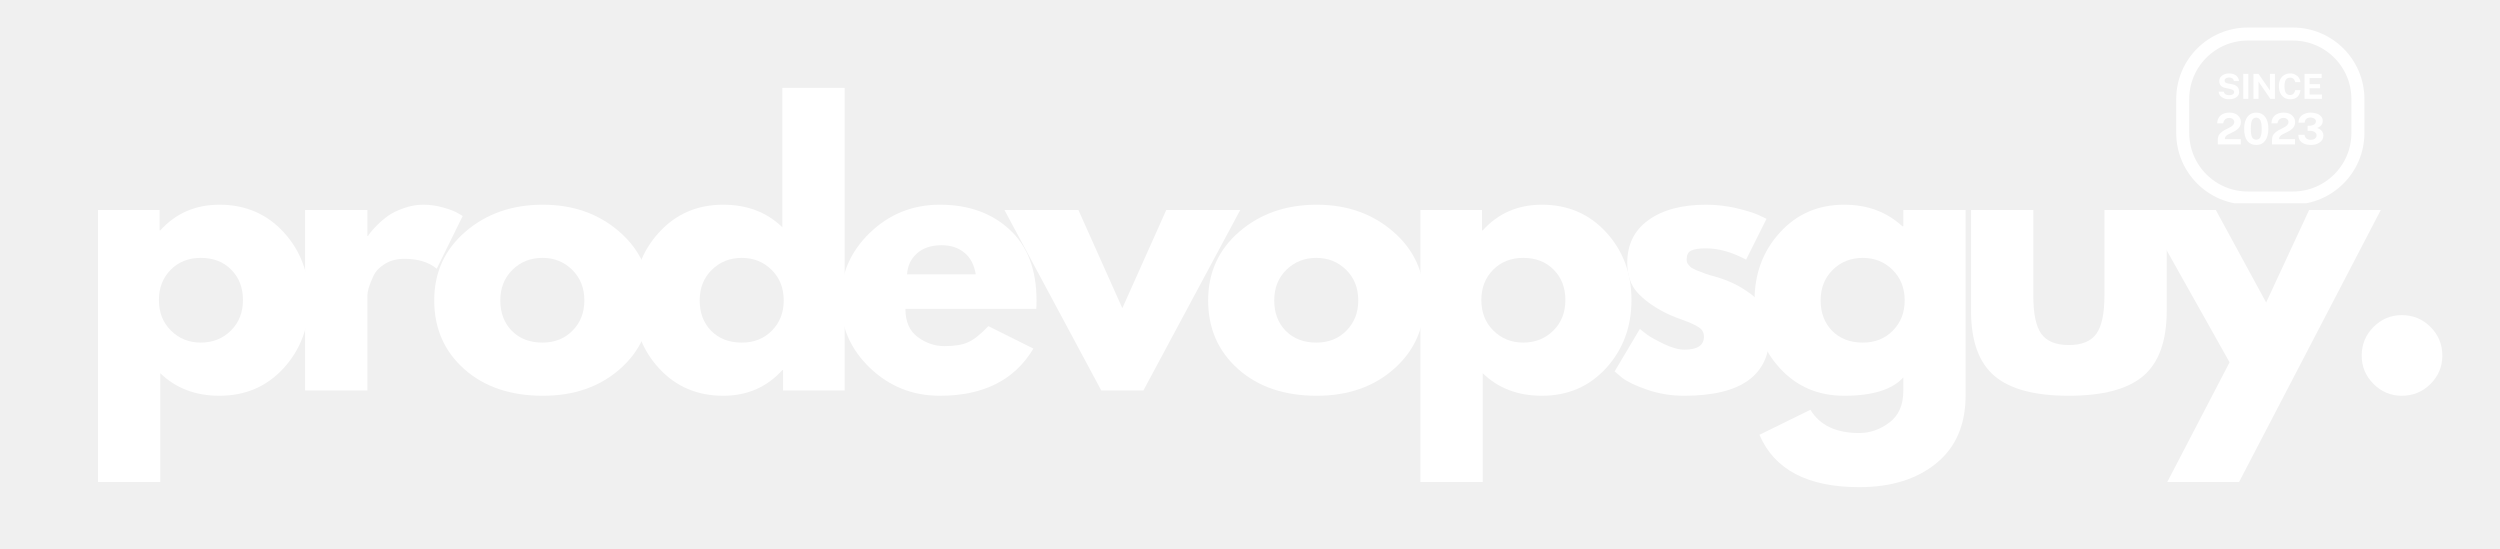
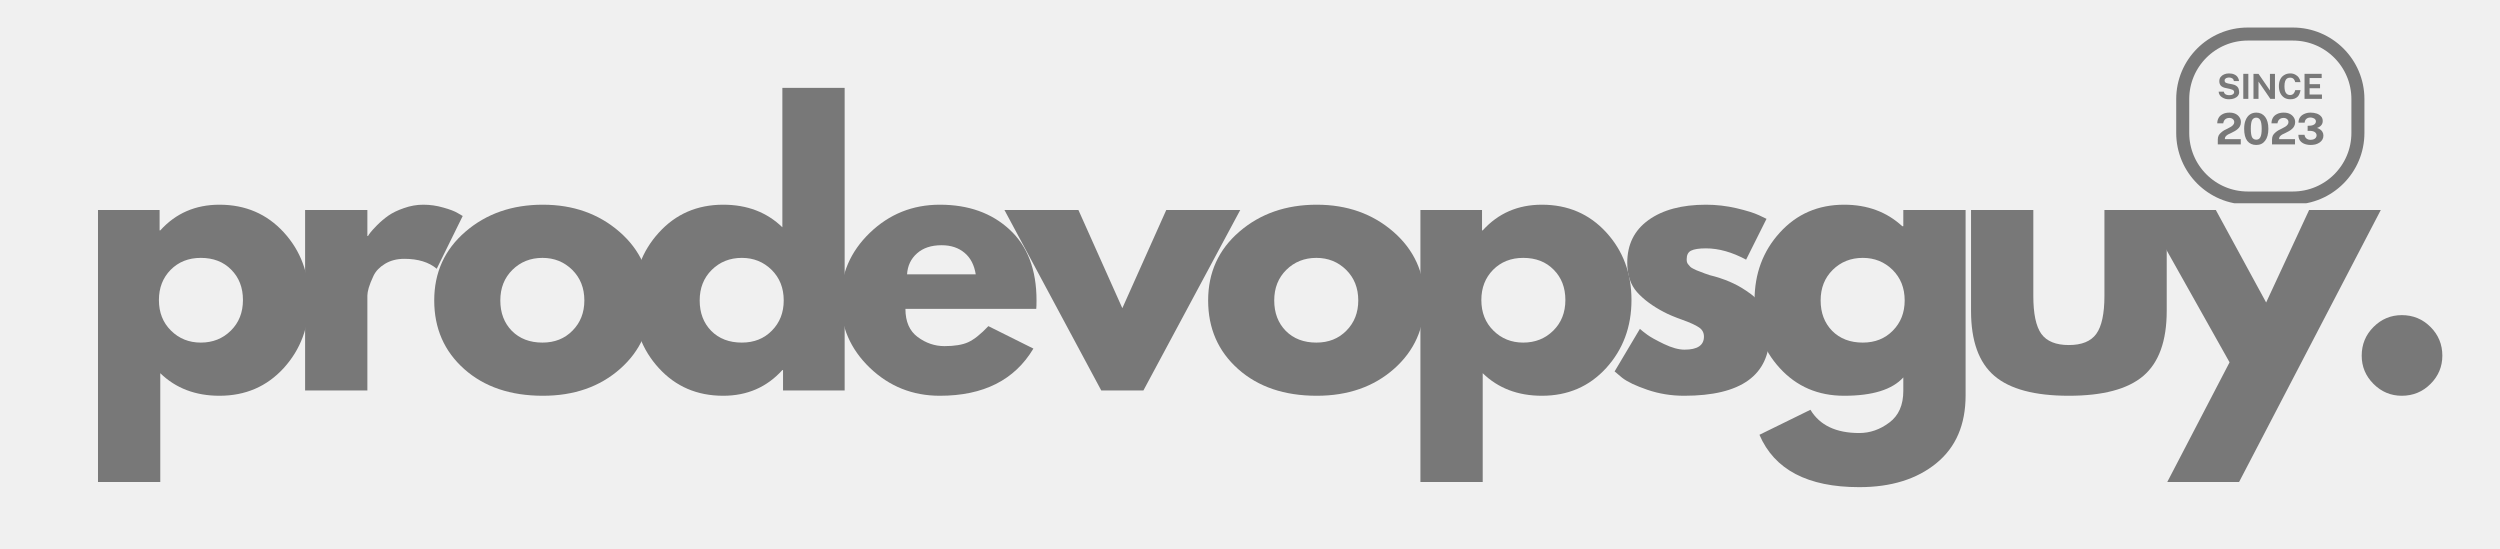
<svg xmlns="http://www.w3.org/2000/svg" width="383" zoomAndPan="magnify" viewBox="0 0 287.25 63" height="84" preserveAspectRatio="xMidYMid meet" version="1.0">
  <defs>
+     <filter x="0%" y="0%" width="100%" height="100%" id="90f5507132">
+       <feColorMatrix values="0 0 0 0 1 0 0 0 0 1 0 0 0 0 1 0 0 0 1 0" color-interpolation-filters="sRGB" />
+     </filter>
    <g />
-     <clipPath id="5636d7be60">
-       <path d="M 250.047 3.164 L 271.742 3.164 L 271.742 23.359 L 250.047 23.359 Z M 250.047 3.164 " clip-rule="nonzero" />
-     </clipPath>
-     <clipPath id="ab506ce919">
-       <path d="M 258.273 3.164 L 263.445 3.164 C 267.988 3.164 271.672 6.844 271.672 11.387 L 271.672 15.273 C 271.672 19.816 267.988 23.5 263.445 23.5 L 258.273 23.5 C 253.73 23.5 250.047 19.816 250.047 15.273 L 250.047 11.387 C 250.047 6.844 253.73 3.164 258.273 3.164 Z M 258.273 3.164 " clip-rule="nonzero" />
+     <mask id="770e26c7a4">
+       <g filter="url(#90f5507132)">
+         <rect x="-28.725" width="344.7" fill="#000000" y="-6.3" height="75.6" fill-opacity="0.5" />
+       </g>
+     </mask>
+     <clipPath id="c62e1015ff">
+       <rect x="0" width="274" y="0" height="51" />
+     </clipPath>
+     <clipPath id="68315ce214">
+       <path d="M 240 0.082 L 280 0.082 L 280 33 L 240 33 Z M 240 0.082 " clip-rule="nonzero" />
+     </clipPath>
+     <mask id="7f045ec32e">
+       <g filter="url(#90f5507132)">
+         <rect x="-28.725" width="344.7" fill="#000000" y="-6.3" height="75.6" fill-opacity="0.5" />
+       </g>
+     </mask>
+     <clipPath id="644345d237">
+       <path d="M 10.047 3.164 L 31.742 3.164 L 31.742 23.359 L 10.047 23.359 Z M 10.047 3.164 " clip-rule="nonzero" />
+     </clipPath>
+     <clipPath id="4e48883615">
+       <path d="M 18.273 3.164 L 23.445 3.164 C 27.988 3.164 31.672 6.844 31.672 11.387 L 31.672 15.273 C 31.672 19.816 27.988 23.5 23.445 23.5 L 18.273 23.5 C 13.73 23.5 10.047 19.816 10.047 15.273 L 10.047 11.387 C 10.047 6.844 13.73 3.164 18.273 3.164 Z M 18.273 3.164 " clip-rule="nonzero" />
+     </clipPath>
+     <clipPath id="417df750b1">
+       <rect x="0" width="40" y="0" height="33" />
    </clipPath>
  </defs>
-   <g fill="#ffffff" fill-opacity="1">
-     <g transform="translate(8.837337, 44.86424)">
-       <g>
-         <path d="M 23.766 -18.172 C 25.703 -16.055 26.672 -13.461 26.672 -10.391 C 26.672 -7.316 25.703 -4.711 23.766 -2.578 C 21.828 -0.453 19.363 0.609 16.375 0.609 C 13.625 0.609 11.359 -0.254 9.578 -1.984 L 9.578 10.516 L 2.422 10.516 L 2.422 -20.734 L 9.5 -20.734 L 9.5 -18.391 L 9.578 -18.391 C 11.359 -20.359 13.625 -21.344 16.375 -21.344 C 19.363 -21.344 21.828 -20.285 23.766 -18.172 Z M 17.688 -6.875 C 18.613 -7.789 19.078 -8.961 19.078 -10.391 C 19.078 -11.816 18.629 -12.977 17.734 -13.875 C 16.848 -14.781 15.68 -15.234 14.234 -15.234 C 12.828 -15.234 11.672 -14.773 10.766 -13.859 C 9.867 -12.941 9.422 -11.785 9.422 -10.391 C 9.422 -8.961 9.883 -7.789 10.812 -6.875 C 11.738 -5.957 12.879 -5.5 14.234 -5.5 C 15.609 -5.5 16.758 -5.957 17.688 -6.875 Z M 17.688 -6.875 " />
+   <g mask="url(#770e26c7a4)">
+     <g transform="matrix(1, 0, 0, 1, 8, 9)">
+       <g clip-path="url(#c62e1015ff)">
+         <g fill="#000000" fill-opacity="1">
+           <g transform="translate(0.837337, 35.86424)">
+             <g>
+               <path d="M 23.766 -18.172 C 25.703 -16.055 26.672 -13.461 26.672 -10.391 C 26.672 -7.316 25.703 -4.711 23.766 -2.578 C 21.828 -0.453 19.363 0.609 16.375 0.609 C 13.625 0.609 11.359 -0.254 9.578 -1.984 L 9.578 10.516 L 2.422 10.516 L 2.422 -20.734 L 9.5 -20.734 L 9.5 -18.391 L 9.578 -18.391 C 11.359 -20.359 13.625 -21.344 16.375 -21.344 C 19.363 -21.344 21.828 -20.285 23.766 -18.172 Z M 17.688 -6.875 C 18.613 -7.789 19.078 -8.961 19.078 -10.391 C 19.078 -11.816 18.629 -12.977 17.734 -13.875 C 16.848 -14.781 15.68 -15.234 14.234 -15.234 C 12.828 -15.234 11.672 -14.773 10.766 -13.859 C 9.867 -12.941 9.422 -11.785 9.422 -10.391 C 9.422 -8.961 9.883 -7.789 10.812 -6.875 C 11.738 -5.957 12.879 -5.5 14.234 -5.5 C 15.609 -5.5 16.758 -5.957 17.688 -6.875 Z M 17.688 -6.875 " />
+             </g>
+           </g>
+         </g>
+         <g fill="#000000" fill-opacity="1">
+           <g transform="translate(24.63351, 35.86424)">
+             <g>
+               <path d="M 2.422 0 L 2.422 -20.734 L 9.578 -20.734 L 9.578 -17.75 L 9.656 -17.75 C 9.707 -17.852 9.797 -17.984 9.922 -18.141 C 10.047 -18.305 10.305 -18.594 10.703 -19 C 11.109 -19.406 11.539 -19.77 12 -20.094 C 12.457 -20.414 13.051 -20.703 13.781 -20.953 C 14.508 -21.211 15.25 -21.344 16 -21.344 C 16.781 -21.344 17.547 -21.234 18.297 -21.016 C 19.055 -20.805 19.613 -20.594 19.969 -20.375 L 20.531 -20.047 L 17.547 -13.984 C 16.648 -14.742 15.41 -15.125 13.828 -15.125 C 12.961 -15.125 12.219 -14.93 11.594 -14.547 C 10.977 -14.172 10.539 -13.711 10.281 -13.172 C 10.031 -12.641 9.848 -12.18 9.734 -11.797 C 9.629 -11.422 9.578 -11.125 9.578 -10.906 L 9.578 0 Z M 2.422 0 " />
+             </g>
+           </g>
+         </g>
+         <g fill="#000000" fill-opacity="1">
+           <g transform="translate(40.95504, 35.86424)">
+             <g>
+               <path d="M 4.391 -2.453 C 2.086 -4.504 0.938 -7.133 0.938 -10.344 C 0.938 -13.551 2.133 -16.188 4.531 -18.25 C 6.926 -20.312 9.891 -21.344 13.422 -21.344 C 16.898 -21.344 19.832 -20.305 22.219 -18.234 C 24.602 -16.16 25.797 -13.531 25.797 -10.344 C 25.797 -7.164 24.629 -4.547 22.297 -2.484 C 19.961 -0.422 17.004 0.609 13.422 0.609 C 9.703 0.609 6.691 -0.41 4.391 -2.453 Z M 9.922 -13.859 C 8.992 -12.941 8.531 -11.77 8.531 -10.344 C 8.531 -8.914 8.973 -7.75 9.859 -6.844 C 10.754 -5.945 11.926 -5.5 13.375 -5.5 C 14.781 -5.5 15.93 -5.957 16.828 -6.875 C 17.734 -7.789 18.188 -8.945 18.188 -10.344 C 18.188 -11.77 17.723 -12.941 16.797 -13.859 C 15.867 -14.773 14.727 -15.234 13.375 -15.234 C 12 -15.234 10.848 -14.773 9.922 -13.859 Z M 9.922 -13.859 " />
+             </g>
+           </g>
+         </g>
+         <g fill="#000000" fill-opacity="1">
+           <g transform="translate(63.86234, 35.86424)">
+             <g>
+               <path d="M 3.844 -2.562 C 1.906 -4.676 0.938 -7.27 0.938 -10.344 C 0.938 -13.414 1.906 -16.016 3.844 -18.141 C 5.781 -20.273 8.242 -21.344 11.234 -21.344 C 13.984 -21.344 16.25 -20.477 18.031 -18.75 L 18.031 -34.766 L 25.188 -34.766 L 25.188 0 L 18.109 0 L 18.109 -2.344 L 18.031 -2.344 C 16.25 -0.375 13.984 0.609 11.234 0.609 C 8.242 0.609 5.781 -0.445 3.844 -2.562 Z M 9.922 -13.859 C 8.992 -12.941 8.531 -11.77 8.531 -10.344 C 8.531 -8.914 8.973 -7.75 9.859 -6.844 C 10.754 -5.945 11.926 -5.5 13.375 -5.5 C 14.781 -5.5 15.93 -5.957 16.828 -6.875 C 17.734 -7.789 18.188 -8.945 18.188 -10.344 C 18.188 -11.77 17.723 -12.941 16.797 -13.859 C 15.867 -14.773 14.727 -15.234 13.375 -15.234 C 12 -15.234 10.848 -14.773 9.922 -13.859 Z M 9.922 -13.859 " />
+             </g>
+           </g>
+         </g>
+         <g fill="#000000" fill-opacity="1">
+           <g transform="translate(87.65851, 35.86424)">
+             <g>
+               <path d="M 23.406 -9.375 L 8.375 -9.375 C 8.375 -7.914 8.844 -6.836 9.781 -6.141 C 10.727 -5.441 11.754 -5.094 12.859 -5.094 C 14.016 -5.094 14.926 -5.242 15.594 -5.547 C 16.27 -5.859 17.039 -6.473 17.906 -7.391 L 23.078 -4.812 C 20.922 -1.195 17.336 0.609 12.328 0.609 C 9.203 0.609 6.52 -0.461 4.281 -2.609 C 2.051 -4.754 0.938 -7.332 0.938 -10.344 C 0.938 -13.363 2.051 -15.953 4.281 -18.109 C 6.52 -20.266 9.203 -21.344 12.328 -21.344 C 15.617 -21.344 18.289 -20.391 20.344 -18.484 C 22.406 -16.586 23.438 -13.875 23.438 -10.344 C 23.438 -9.863 23.426 -9.539 23.406 -9.375 Z M 8.562 -13.344 L 16.453 -13.344 C 16.285 -14.414 15.859 -15.238 15.172 -15.812 C 14.484 -16.395 13.602 -16.688 12.531 -16.688 C 11.344 -16.688 10.398 -16.375 9.703 -15.75 C 9.004 -15.133 8.625 -14.332 8.562 -13.344 Z M 8.562 -13.344 " />
+             </g>
+           </g>
+         </g>
+         <g fill="#000000" fill-opacity="1">
+           <g transform="translate(108.2224, 35.86424)">
+             <g>
+               <path d="M 7.688 -20.734 L 12.734 -9.453 L 17.781 -20.734 L 26.281 -20.734 L 15.156 0 L 10.312 0 L -0.812 -20.734 Z M 7.688 -20.734 " />
+             </g>
+           </g>
+         </g>
+         <g fill="#000000" fill-opacity="1">
+           <g transform="translate(129.8772, 35.86424)">
+             <g>
+               <path d="M 4.391 -2.453 C 2.086 -4.504 0.938 -7.133 0.938 -10.344 C 0.938 -13.551 2.133 -16.188 4.531 -18.25 C 6.926 -20.312 9.891 -21.344 13.422 -21.344 C 16.898 -21.344 19.832 -20.305 22.219 -18.234 C 24.602 -16.16 25.797 -13.531 25.797 -10.344 C 25.797 -7.164 24.629 -4.547 22.297 -2.484 C 19.961 -0.422 17.004 0.609 13.422 0.609 C 9.703 0.609 6.691 -0.41 4.391 -2.453 Z M 9.922 -13.859 C 8.992 -12.941 8.531 -11.77 8.531 -10.344 C 8.531 -8.914 8.973 -7.75 9.859 -6.844 C 10.754 -5.945 11.926 -5.5 13.375 -5.5 C 14.781 -5.5 15.93 -5.957 16.828 -6.875 C 17.734 -7.789 18.188 -8.945 18.188 -10.344 C 18.188 -11.77 17.723 -12.941 16.797 -13.859 C 15.867 -14.773 14.727 -15.234 13.375 -15.234 C 12 -15.234 10.848 -14.773 9.922 -13.859 Z M 9.922 -13.859 " />
+             </g>
+           </g>
+         </g>
+         <g fill="#000000" fill-opacity="1">
+           <g transform="translate(152.7845, 35.86424)">
+             <g>
+               <path d="M 23.766 -18.172 C 25.703 -16.055 26.672 -13.461 26.672 -10.391 C 26.672 -7.316 25.703 -4.711 23.766 -2.578 C 21.828 -0.453 19.363 0.609 16.375 0.609 C 13.625 0.609 11.359 -0.254 9.578 -1.984 L 9.578 10.516 L 2.422 10.516 L 2.422 -20.734 L 9.5 -20.734 L 9.5 -18.391 L 9.578 -18.391 C 11.359 -20.359 13.625 -21.344 16.375 -21.344 C 19.363 -21.344 21.828 -20.285 23.766 -18.172 Z M 17.688 -6.875 C 18.613 -7.789 19.078 -8.961 19.078 -10.391 C 19.078 -11.816 18.629 -12.977 17.734 -13.875 C 16.848 -14.781 15.68 -15.234 14.234 -15.234 C 12.828 -15.234 11.672 -14.773 10.766 -13.859 C 9.867 -12.941 9.422 -11.785 9.422 -10.391 C 9.422 -8.961 9.883 -7.789 10.812 -6.875 C 11.738 -5.957 12.879 -5.5 14.234 -5.5 C 15.609 -5.5 16.758 -5.957 17.688 -6.875 Z M 17.688 -6.875 " />
+             </g>
+           </g>
+         </g>
+         <g fill="#000000" fill-opacity="1">
+           <g transform="translate(176.5807, 35.86424)">
+             <g>
+               <path d="M 11.438 -21.344 C 12.625 -21.344 13.797 -21.207 14.953 -20.938 C 16.109 -20.664 16.973 -20.395 17.547 -20.125 L 18.391 -19.719 L 16.047 -15.031 C 14.43 -15.895 12.895 -16.328 11.438 -16.328 C 10.633 -16.328 10.062 -16.238 9.719 -16.062 C 9.383 -15.895 9.219 -15.566 9.219 -15.078 C 9.219 -14.973 9.227 -14.863 9.25 -14.75 C 9.281 -14.645 9.336 -14.547 9.422 -14.453 C 9.504 -14.359 9.578 -14.273 9.641 -14.203 C 9.703 -14.141 9.816 -14.066 9.984 -13.984 C 10.148 -13.898 10.281 -13.836 10.375 -13.797 C 10.469 -13.766 10.617 -13.707 10.828 -13.625 C 11.047 -13.539 11.207 -13.477 11.312 -13.438 C 11.426 -13.395 11.609 -13.332 11.859 -13.25 C 12.117 -13.176 12.316 -13.125 12.453 -13.094 C 13.285 -12.852 14.008 -12.582 14.625 -12.281 C 15.25 -11.988 15.906 -11.586 16.594 -11.078 C 17.281 -10.566 17.812 -9.922 18.188 -9.141 C 18.562 -8.359 18.75 -7.469 18.75 -6.469 C 18.75 -1.75 15.477 0.609 8.938 0.609 C 7.445 0.609 6.035 0.379 4.703 -0.078 C 3.367 -0.535 2.406 -0.992 1.812 -1.453 L 0.938 -2.188 L 3.844 -7.078 C 4.051 -6.891 4.332 -6.664 4.688 -6.406 C 5.039 -6.145 5.676 -5.789 6.594 -5.344 C 7.508 -4.906 8.301 -4.688 8.969 -4.688 C 10.457 -4.688 11.203 -5.188 11.203 -6.188 C 11.203 -6.645 11.008 -7 10.625 -7.25 C 10.25 -7.508 9.609 -7.801 8.703 -8.125 C 7.805 -8.445 7.102 -8.742 6.594 -9.016 C 5.301 -9.691 4.273 -10.453 3.516 -11.297 C 2.766 -12.148 2.391 -13.273 2.391 -14.672 C 2.391 -16.773 3.203 -18.41 4.828 -19.578 C 6.461 -20.754 8.664 -21.344 11.438 -21.344 Z M 11.438 -21.344 " />
+             </g>
+           </g>
+         </g>
+         <g fill="#000000" fill-opacity="1">
+           <g transform="translate(192.6598, 35.86424)">
+             <g>
+               <path d="M 1.5 5.094 L 7.359 2.219 C 8.43 4 10.301 4.891 12.969 4.891 C 14.207 4.891 15.359 4.488 16.422 3.688 C 17.492 2.895 18.031 1.68 18.031 0.047 L 18.031 -1.5 C 16.758 -0.094 14.492 0.609 11.234 0.609 C 8.242 0.609 5.781 -0.445 3.844 -2.562 C 1.906 -4.676 0.938 -7.27 0.938 -10.344 C 0.938 -13.414 1.906 -16.016 3.844 -18.141 C 5.781 -20.273 8.242 -21.344 11.234 -21.344 C 13.898 -21.344 16.125 -20.52 17.906 -18.875 L 18.031 -18.875 L 18.031 -20.734 L 25.188 -20.734 L 25.188 0.562 C 25.188 3.938 24.066 6.535 21.828 8.359 C 19.586 10.191 16.633 11.109 12.969 11.109 C 7.039 11.109 3.219 9.102 1.5 5.094 Z M 9.922 -13.859 C 8.992 -12.941 8.531 -11.77 8.531 -10.344 C 8.531 -8.914 8.973 -7.75 9.859 -6.844 C 10.754 -5.945 11.926 -5.5 13.375 -5.5 C 14.781 -5.5 15.93 -5.957 16.828 -6.875 C 17.734 -7.789 18.188 -8.945 18.188 -10.344 C 18.188 -11.77 17.723 -12.941 16.797 -13.859 C 15.867 -14.773 14.727 -15.234 13.375 -15.234 C 12 -15.234 10.848 -14.773 9.922 -13.859 Z M 9.922 -13.859 " />
+             </g>
+           </g>
+         </g>
+         <g fill="#000000" fill-opacity="1">
+           <g transform="translate(216.4559, 35.86424)">
+             <g>
+               <path d="M 9.172 -20.734 L 9.172 -10.875 C 9.172 -8.82 9.477 -7.363 10.094 -6.5 C 10.719 -5.645 11.77 -5.219 13.25 -5.219 C 14.738 -5.219 15.789 -5.645 16.406 -6.5 C 17.031 -7.363 17.344 -8.82 17.344 -10.875 L 17.344 -20.734 L 24.5 -20.734 L 24.5 -9.141 C 24.5 -5.691 23.602 -3.203 21.812 -1.672 C 20.02 -0.148 17.164 0.609 13.25 0.609 C 9.344 0.609 6.492 -0.148 4.703 -1.672 C 2.91 -3.203 2.016 -5.691 2.016 -9.141 L 2.016 -20.734 Z M 9.172 -20.734 " />
+             </g>
+           </g>
+         </g>
+         <g fill="#000000" fill-opacity="1">
+           <g transform="translate(239.1612, 35.86424)">
+             <g>
+               <path d="M 18.156 -20.734 L 26.391 -20.734 L 10.109 10.516 L 1.859 10.516 L 9.016 -3.234 L -0.812 -20.734 L 7.438 -20.734 L 13.219 -10.109 Z M 18.156 -20.734 " />
+             </g>
+           </g>
+         </g>
+         <g fill="#000000" fill-opacity="1">
+           <g transform="translate(260.9373, 35.86424)">
+             <g>
+               <path d="M 7.031 -8.656 C 8.32 -8.656 9.422 -8.203 10.328 -7.297 C 11.234 -6.391 11.688 -5.289 11.688 -4 C 11.688 -2.738 11.234 -1.656 10.328 -0.75 C 9.422 0.156 8.32 0.609 7.031 0.609 C 5.77 0.609 4.688 0.156 3.781 -0.75 C 2.875 -1.656 2.422 -2.738 2.422 -4 C 2.422 -5.289 2.875 -6.391 3.781 -7.297 C 4.688 -8.203 5.77 -8.656 7.031 -8.656 Z M 7.031 -8.656 " />
+             </g>
+           </g>
+         </g>
      </g>
    </g>
  </g>
-   <g fill="#ffffff" fill-opacity="1">
-     <g transform="translate(32.63351, 44.86424)">
-       <g>
-         <path d="M 2.422 0 L 2.422 -20.734 L 9.578 -20.734 L 9.578 -17.75 L 9.656 -17.75 C 9.707 -17.852 9.797 -17.984 9.922 -18.141 C 10.047 -18.305 10.305 -18.594 10.703 -19 C 11.109 -19.406 11.539 -19.77 12 -20.094 C 12.457 -20.414 13.051 -20.703 13.781 -20.953 C 14.508 -21.211 15.25 -21.344 16 -21.344 C 16.781 -21.344 17.547 -21.234 18.297 -21.016 C 19.055 -20.805 19.613 -20.594 19.969 -20.375 L 20.531 -20.047 L 17.547 -13.984 C 16.648 -14.742 15.41 -15.125 13.828 -15.125 C 12.961 -15.125 12.219 -14.93 11.594 -14.547 C 10.977 -14.172 10.539 -13.711 10.281 -13.172 C 10.031 -12.641 9.848 -12.18 9.734 -11.797 C 9.629 -11.422 9.578 -11.125 9.578 -10.906 L 9.578 0 Z M 2.422 0 " />
-       </g>
-     </g>
-   </g>
-   <g fill="#ffffff" fill-opacity="1">
-     <g transform="translate(48.95504, 44.86424)">
-       <g>
-         <path d="M 4.391 -2.453 C 2.086 -4.504 0.938 -7.133 0.938 -10.344 C 0.938 -13.551 2.133 -16.188 4.531 -18.25 C 6.926 -20.312 9.891 -21.344 13.422 -21.344 C 16.898 -21.344 19.832 -20.305 22.219 -18.234 C 24.602 -16.16 25.797 -13.531 25.797 -10.344 C 25.797 -7.164 24.629 -4.547 22.297 -2.484 C 19.961 -0.422 17.004 0.609 13.422 0.609 C 9.703 0.609 6.691 -0.41 4.391 -2.453 Z M 9.922 -13.859 C 8.992 -12.941 8.531 -11.77 8.531 -10.344 C 8.531 -8.914 8.973 -7.75 9.859 -6.844 C 10.754 -5.945 11.926 -5.5 13.375 -5.5 C 14.781 -5.5 15.93 -5.957 16.828 -6.875 C 17.734 -7.789 18.188 -8.945 18.188 -10.344 C 18.188 -11.77 17.723 -12.941 16.797 -13.859 C 15.867 -14.773 14.727 -15.234 13.375 -15.234 C 12 -15.234 10.848 -14.773 9.922 -13.859 Z M 9.922 -13.859 " />
-       </g>
-     </g>
-   </g>
-   <g fill="#ffffff" fill-opacity="1">
-     <g transform="translate(71.86234, 44.86424)">
-       <g>
-         <path d="M 3.844 -2.562 C 1.906 -4.676 0.938 -7.27 0.938 -10.344 C 0.938 -13.414 1.906 -16.016 3.844 -18.141 C 5.781 -20.273 8.242 -21.344 11.234 -21.344 C 13.984 -21.344 16.25 -20.477 18.031 -18.75 L 18.031 -34.766 L 25.188 -34.766 L 25.188 0 L 18.109 0 L 18.109 -2.344 L 18.031 -2.344 C 16.25 -0.375 13.984 0.609 11.234 0.609 C 8.242 0.609 5.781 -0.445 3.844 -2.562 Z M 9.922 -13.859 C 8.992 -12.941 8.531 -11.77 8.531 -10.344 C 8.531 -8.914 8.973 -7.75 9.859 -6.844 C 10.754 -5.945 11.926 -5.5 13.375 -5.5 C 14.781 -5.5 15.93 -5.957 16.828 -6.875 C 17.734 -7.789 18.188 -8.945 18.188 -10.344 C 18.188 -11.77 17.723 -12.941 16.797 -13.859 C 15.867 -14.773 14.727 -15.234 13.375 -15.234 C 12 -15.234 10.848 -14.773 9.922 -13.859 Z M 9.922 -13.859 " />
-       </g>
-     </g>
-   </g>
-   <g fill="#ffffff" fill-opacity="1">
-     <g transform="translate(95.65851, 44.86424)">
-       <g>
-         <path d="M 23.406 -9.375 L 8.375 -9.375 C 8.375 -7.914 8.844 -6.836 9.781 -6.141 C 10.727 -5.441 11.754 -5.094 12.859 -5.094 C 14.016 -5.094 14.926 -5.242 15.594 -5.547 C 16.27 -5.859 17.039 -6.473 17.906 -7.391 L 23.078 -4.812 C 20.922 -1.195 17.336 0.609 12.328 0.609 C 9.203 0.609 6.52 -0.461 4.281 -2.609 C 2.051 -4.754 0.938 -7.332 0.938 -10.344 C 0.938 -13.363 2.051 -15.953 4.281 -18.109 C 6.52 -20.266 9.203 -21.344 12.328 -21.344 C 15.617 -21.344 18.289 -20.391 20.344 -18.484 C 22.406 -16.586 23.438 -13.875 23.438 -10.344 C 23.438 -9.863 23.426 -9.539 23.406 -9.375 Z M 8.562 -13.344 L 16.453 -13.344 C 16.285 -14.414 15.859 -15.238 15.172 -15.812 C 14.484 -16.395 13.602 -16.688 12.531 -16.688 C 11.344 -16.688 10.398 -16.375 9.703 -15.75 C 9.004 -15.133 8.625 -14.332 8.562 -13.344 Z M 8.562 -13.344 " />
-       </g>
-     </g>
-   </g>
-   <g fill="#ffffff" fill-opacity="1">
-     <g transform="translate(116.2224, 44.86424)">
-       <g>
-         <path d="M 7.688 -20.734 L 12.734 -9.453 L 17.781 -20.734 L 26.281 -20.734 L 15.156 0 L 10.312 0 L -0.812 -20.734 Z M 7.688 -20.734 " />
-       </g>
-     </g>
-   </g>
-   <g fill="#ffffff" fill-opacity="1">
-     <g transform="translate(137.8772, 44.86424)">
-       <g>
-         <path d="M 4.391 -2.453 C 2.086 -4.504 0.938 -7.133 0.938 -10.344 C 0.938 -13.551 2.133 -16.188 4.531 -18.25 C 6.926 -20.312 9.891 -21.344 13.422 -21.344 C 16.898 -21.344 19.832 -20.305 22.219 -18.234 C 24.602 -16.16 25.797 -13.531 25.797 -10.344 C 25.797 -7.164 24.629 -4.547 22.297 -2.484 C 19.961 -0.422 17.004 0.609 13.422 0.609 C 9.703 0.609 6.691 -0.41 4.391 -2.453 Z M 9.922 -13.859 C 8.992 -12.941 8.531 -11.77 8.531 -10.344 C 8.531 -8.914 8.973 -7.75 9.859 -6.844 C 10.754 -5.945 11.926 -5.5 13.375 -5.5 C 14.781 -5.5 15.93 -5.957 16.828 -6.875 C 17.734 -7.789 18.188 -8.945 18.188 -10.344 C 18.188 -11.77 17.723 -12.941 16.797 -13.859 C 15.867 -14.773 14.727 -15.234 13.375 -15.234 C 12 -15.234 10.848 -14.773 9.922 -13.859 Z M 9.922 -13.859 " />
-       </g>
-     </g>
-   </g>
-   <g fill="#ffffff" fill-opacity="1">
-     <g transform="translate(160.7845, 44.86424)">
-       <g>
-         <path d="M 23.766 -18.172 C 25.703 -16.055 26.672 -13.461 26.672 -10.391 C 26.672 -7.316 25.703 -4.711 23.766 -2.578 C 21.828 -0.453 19.363 0.609 16.375 0.609 C 13.625 0.609 11.359 -0.254 9.578 -1.984 L 9.578 10.516 L 2.422 10.516 L 2.422 -20.734 L 9.5 -20.734 L 9.5 -18.391 L 9.578 -18.391 C 11.359 -20.359 13.625 -21.344 16.375 -21.344 C 19.363 -21.344 21.828 -20.285 23.766 -18.172 Z M 17.688 -6.875 C 18.613 -7.789 19.078 -8.961 19.078 -10.391 C 19.078 -11.816 18.629 -12.977 17.734 -13.875 C 16.848 -14.781 15.68 -15.234 14.234 -15.234 C 12.828 -15.234 11.672 -14.773 10.766 -13.859 C 9.867 -12.941 9.422 -11.785 9.422 -10.391 C 9.422 -8.961 9.883 -7.789 10.812 -6.875 C 11.738 -5.957 12.879 -5.5 14.234 -5.5 C 15.609 -5.5 16.758 -5.957 17.688 -6.875 Z M 17.688 -6.875 " />
-       </g>
-     </g>
-   </g>
-   <g fill="#ffffff" fill-opacity="1">
-     <g transform="translate(184.5807, 44.86424)">
-       <g>
-         <path d="M 11.438 -21.344 C 12.625 -21.344 13.797 -21.207 14.953 -20.938 C 16.109 -20.664 16.973 -20.395 17.547 -20.125 L 18.391 -19.719 L 16.047 -15.031 C 14.43 -15.895 12.895 -16.328 11.438 -16.328 C 10.633 -16.328 10.062 -16.238 9.719 -16.062 C 9.383 -15.895 9.219 -15.566 9.219 -15.078 C 9.219 -14.973 9.227 -14.863 9.25 -14.75 C 9.281 -14.645 9.336 -14.547 9.422 -14.453 C 9.504 -14.359 9.578 -14.273 9.641 -14.203 C 9.703 -14.141 9.816 -14.066 9.984 -13.984 C 10.148 -13.898 10.281 -13.836 10.375 -13.797 C 10.469 -13.766 10.617 -13.707 10.828 -13.625 C 11.047 -13.539 11.207 -13.477 11.312 -13.438 C 11.426 -13.395 11.609 -13.332 11.859 -13.25 C 12.117 -13.176 12.316 -13.125 12.453 -13.094 C 13.285 -12.852 14.008 -12.582 14.625 -12.281 C 15.25 -11.988 15.906 -11.586 16.594 -11.078 C 17.281 -10.566 17.812 -9.922 18.188 -9.141 C 18.562 -8.359 18.75 -7.469 18.75 -6.469 C 18.75 -1.75 15.477 0.609 8.938 0.609 C 7.445 0.609 6.035 0.379 4.703 -0.078 C 3.367 -0.535 2.406 -0.992 1.812 -1.453 L 0.938 -2.188 L 3.844 -7.078 C 4.051 -6.891 4.332 -6.664 4.688 -6.406 C 5.039 -6.145 5.676 -5.789 6.594 -5.344 C 7.508 -4.906 8.301 -4.688 8.969 -4.688 C 10.457 -4.688 11.203 -5.188 11.203 -6.188 C 11.203 -6.645 11.008 -7 10.625 -7.25 C 10.25 -7.508 9.609 -7.801 8.703 -8.125 C 7.805 -8.445 7.102 -8.742 6.594 -9.016 C 5.301 -9.691 4.273 -10.453 3.516 -11.297 C 2.766 -12.148 2.391 -13.273 2.391 -14.672 C 2.391 -16.773 3.203 -18.41 4.828 -19.578 C 6.461 -20.754 8.664 -21.344 11.438 -21.344 Z M 11.438 -21.344 " />
-       </g>
-     </g>
-   </g>
-   <g fill="#ffffff" fill-opacity="1">
-     <g transform="translate(200.6598, 44.86424)">
-       <g>
-         <path d="M 1.5 5.094 L 7.359 2.219 C 8.43 4 10.301 4.891 12.969 4.891 C 14.207 4.891 15.359 4.488 16.422 3.688 C 17.492 2.895 18.031 1.68 18.031 0.047 L 18.031 -1.5 C 16.758 -0.094 14.492 0.609 11.234 0.609 C 8.242 0.609 5.781 -0.445 3.844 -2.562 C 1.906 -4.676 0.938 -7.27 0.938 -10.344 C 0.938 -13.414 1.906 -16.016 3.844 -18.141 C 5.781 -20.273 8.242 -21.344 11.234 -21.344 C 13.898 -21.344 16.125 -20.52 17.906 -18.875 L 18.031 -18.875 L 18.031 -20.734 L 25.188 -20.734 L 25.188 0.562 C 25.188 3.938 24.066 6.535 21.828 8.359 C 19.586 10.191 16.633 11.109 12.969 11.109 C 7.039 11.109 3.219 9.102 1.5 5.094 Z M 9.922 -13.859 C 8.992 -12.941 8.531 -11.77 8.531 -10.344 C 8.531 -8.914 8.973 -7.75 9.859 -6.844 C 10.754 -5.945 11.926 -5.5 13.375 -5.5 C 14.781 -5.5 15.93 -5.957 16.828 -6.875 C 17.734 -7.789 18.188 -8.945 18.188 -10.344 C 18.188 -11.77 17.723 -12.941 16.797 -13.859 C 15.867 -14.773 14.727 -15.234 13.375 -15.234 C 12 -15.234 10.848 -14.773 9.922 -13.859 Z M 9.922 -13.859 " />
-       </g>
-     </g>
-   </g>
-   <g fill="#ffffff" fill-opacity="1">
-     <g transform="translate(224.4559, 44.86424)">
-       <g>
-         <path d="M 9.172 -20.734 L 9.172 -10.875 C 9.172 -8.82 9.477 -7.363 10.094 -6.5 C 10.719 -5.645 11.77 -5.219 13.25 -5.219 C 14.738 -5.219 15.789 -5.645 16.406 -6.5 C 17.031 -7.363 17.344 -8.82 17.344 -10.875 L 17.344 -20.734 L 24.5 -20.734 L 24.5 -9.141 C 24.5 -5.691 23.602 -3.203 21.812 -1.672 C 20.02 -0.148 17.164 0.609 13.25 0.609 C 9.344 0.609 6.492 -0.148 4.703 -1.672 C 2.91 -3.203 2.016 -5.691 2.016 -9.141 L 2.016 -20.734 Z M 9.172 -20.734 " />
-       </g>
-     </g>
-   </g>
-   <g fill="#ffffff" fill-opacity="1">
-     <g transform="translate(247.1612, 44.86424)">
-       <g>
-         <path d="M 18.156 -20.734 L 26.391 -20.734 L 10.109 10.516 L 1.859 10.516 L 9.016 -3.234 L -0.812 -20.734 L 7.438 -20.734 L 13.219 -10.109 Z M 18.156 -20.734 " />
-       </g>
-     </g>
-   </g>
-   <g fill="#ffffff" fill-opacity="1">
-     <g transform="translate(268.9373, 44.86424)">
-       <g>
-         <path d="M 7.031 -8.656 C 8.32 -8.656 9.422 -8.203 10.328 -7.297 C 11.234 -6.391 11.688 -5.289 11.688 -4 C 11.688 -2.738 11.234 -1.656 10.328 -0.75 C 9.422 0.156 8.32 0.609 7.031 0.609 C 5.77 0.609 4.688 0.156 3.781 -0.75 C 2.875 -1.656 2.422 -2.738 2.422 -4 C 2.422 -5.289 2.875 -6.391 3.781 -7.297 C 4.688 -8.203 5.77 -8.656 7.031 -8.656 Z M 7.031 -8.656 " />
-       </g>
-     </g>
-   </g>
-   <g clip-path="url(#5636d7be60)">
-     <g clip-path="url(#ab506ce919)">
-       <path stroke-linecap="butt" transform="matrix(0.748047, 0, 0, 0.748047, 250.0474, 3.162864)" fill="none" stroke-linejoin="miter" d="M 10.997 0.002 L 17.91 0.002 C 23.984 0.002 28.908 4.921 28.908 10.994 L 28.908 16.19 C 28.908 22.263 23.984 27.187 17.91 27.187 L 10.997 27.187 C 4.924 27.187 -0.001 22.263 -0.001 16.19 L -0.001 10.994 C -0.001 4.921 4.924 0.002 10.997 0.002 Z M 10.997 0.002 " stroke="#ffffff" stroke-width="4" stroke-opacity="1" stroke-miterlimit="4" />
-     </g>
-   </g>
-   <g fill="#ffffff" fill-opacity="1">
-     <g transform="translate(254.7182, 11.3588)">
-       <g>
-         <path d="M 1.406 0.047 C 1.258 0.047 1.117 0.031 0.984 0 C 0.848 -0.039 0.723 -0.098 0.609 -0.172 C 0.492 -0.242 0.398 -0.332 0.328 -0.438 C 0.254 -0.551 0.211 -0.68 0.203 -0.828 L 0.797 -0.828 C 0.816 -0.734 0.852 -0.656 0.906 -0.594 C 0.957 -0.539 1.023 -0.5 1.109 -0.469 C 1.203 -0.438 1.301 -0.422 1.406 -0.422 C 1.508 -0.422 1.602 -0.43 1.688 -0.453 C 1.781 -0.484 1.852 -0.523 1.906 -0.578 C 1.957 -0.629 1.984 -0.695 1.984 -0.781 C 1.984 -0.852 1.961 -0.91 1.922 -0.953 C 1.879 -1.004 1.82 -1.039 1.75 -1.062 C 1.676 -1.094 1.594 -1.117 1.5 -1.141 L 1 -1.25 C 0.781 -1.289 0.602 -1.375 0.469 -1.5 C 0.344 -1.633 0.281 -1.812 0.281 -2.031 C 0.281 -2.219 0.328 -2.375 0.422 -2.5 C 0.523 -2.633 0.66 -2.738 0.828 -2.812 C 0.992 -2.883 1.18 -2.922 1.391 -2.922 C 1.641 -2.922 1.848 -2.879 2.016 -2.797 C 2.18 -2.723 2.305 -2.617 2.391 -2.484 C 2.484 -2.348 2.535 -2.203 2.547 -2.047 L 1.953 -2.047 C 1.941 -2.148 1.91 -2.227 1.859 -2.281 C 1.805 -2.344 1.738 -2.383 1.656 -2.406 C 1.582 -2.438 1.5 -2.453 1.406 -2.453 C 1.32 -2.453 1.25 -2.441 1.188 -2.422 C 1.125 -2.41 1.07 -2.391 1.031 -2.359 C 0.988 -2.328 0.953 -2.289 0.922 -2.25 C 0.898 -2.207 0.891 -2.16 0.891 -2.109 C 0.891 -2.016 0.914 -1.941 0.969 -1.891 C 1.031 -1.848 1.133 -1.805 1.281 -1.766 L 1.781 -1.672 C 1.957 -1.641 2.098 -1.586 2.203 -1.516 C 2.305 -1.453 2.383 -1.375 2.438 -1.281 C 2.488 -1.195 2.52 -1.109 2.531 -1.016 C 2.551 -0.93 2.562 -0.852 2.562 -0.781 C 2.562 -0.625 2.516 -0.484 2.422 -0.359 C 2.328 -0.234 2.191 -0.133 2.016 -0.062 C 1.836 0.008 1.633 0.047 1.406 0.047 Z M 1.406 0.047 " />
-       </g>
-     </g>
-   </g>
-   <g fill="#ffffff" fill-opacity="1">
-     <g transform="translate(257.4264, 11.3588)">
-       <g>
-         <path d="M 0.328 -2.875 L 0.906 -2.875 L 0.906 0 L 0.328 0 Z M 0.328 -2.875 " />
-       </g>
-     </g>
-   </g>
-   <g fill="#ffffff" fill-opacity="1">
-     <g transform="translate(258.5962, 11.3588)">
-       <g>
-         <path d="M 2.219 -2.875 L 2.797 -2.875 L 2.797 0 L 2.266 0 L 0.906 -1.984 L 0.906 0 L 0.328 0 L 0.328 -2.875 L 0.906 -2.875 L 2.219 -0.969 Z M 2.219 -2.875 " />
-       </g>
-     </g>
-   </g>
-   <g fill="#ffffff" fill-opacity="1">
-     <g transform="translate(261.6572, 11.3588)">
-       <g>
-         <path d="M 1.5 -2.922 C 1.719 -2.922 1.91 -2.875 2.078 -2.781 C 2.242 -2.695 2.379 -2.578 2.484 -2.422 C 2.586 -2.273 2.648 -2.109 2.672 -1.922 L 2.062 -1.922 C 2.039 -2.023 2.004 -2.113 1.953 -2.188 C 1.91 -2.27 1.848 -2.332 1.766 -2.375 C 1.68 -2.414 1.586 -2.438 1.484 -2.438 C 1.348 -2.438 1.227 -2.406 1.125 -2.344 C 1.031 -2.281 0.957 -2.176 0.906 -2.031 C 0.852 -1.883 0.828 -1.691 0.828 -1.453 C 0.828 -1.098 0.883 -0.836 1 -0.672 C 1.113 -0.516 1.273 -0.438 1.484 -0.438 C 1.586 -0.438 1.68 -0.461 1.766 -0.516 C 1.848 -0.566 1.91 -0.633 1.953 -0.719 C 2.004 -0.801 2.039 -0.895 2.062 -1 L 2.672 -1 C 2.648 -0.863 2.613 -0.734 2.562 -0.609 C 2.52 -0.484 2.453 -0.367 2.359 -0.266 C 2.266 -0.172 2.145 -0.094 2 -0.031 C 1.863 0.02 1.695 0.047 1.5 0.047 C 1.227 0.047 0.992 -0.016 0.797 -0.141 C 0.609 -0.266 0.457 -0.441 0.344 -0.672 C 0.238 -0.898 0.188 -1.164 0.188 -1.469 C 0.188 -1.77 0.238 -2.023 0.344 -2.234 C 0.445 -2.453 0.598 -2.617 0.797 -2.734 C 0.992 -2.859 1.227 -2.922 1.5 -2.922 Z M 1.5 -2.922 " />
-       </g>
-     </g>
-   </g>
-   <g fill="#ffffff" fill-opacity="1">
-     <g transform="translate(264.4631, 11.3588)">
-       <g>
-         <path d="M 0.328 0 L 0.328 -2.875 L 2.297 -2.875 L 2.297 -2.391 L 0.906 -2.391 L 0.906 -1.688 L 2.109 -1.688 L 2.109 -1.219 L 0.906 -1.219 L 0.906 -0.5 L 2.328 -0.5 L 2.328 0 Z M 0.328 0 " />
-       </g>
-     </g>
-   </g>
-   <g fill="#ffffff" fill-opacity="1">
-     <g transform="translate(254.5429, 16.59512)">
-       <g>
-         <path d="M 0.281 0 L 0.281 -0.547 C 0.281 -0.723 0.312 -0.879 0.375 -1.016 C 0.445 -1.148 0.539 -1.266 0.656 -1.359 C 0.77 -1.461 0.891 -1.551 1.016 -1.625 C 1.148 -1.695 1.285 -1.766 1.422 -1.828 C 1.555 -1.898 1.68 -1.969 1.797 -2.031 C 1.91 -2.102 2 -2.18 2.062 -2.266 C 2.133 -2.348 2.172 -2.445 2.172 -2.562 C 2.172 -2.707 2.117 -2.82 2.016 -2.906 C 1.91 -3 1.773 -3.047 1.609 -3.047 C 1.422 -3.047 1.266 -2.992 1.141 -2.891 C 1.016 -2.785 0.938 -2.629 0.906 -2.422 L 0.219 -2.422 C 0.219 -2.648 0.27 -2.859 0.375 -3.047 C 0.477 -3.234 0.633 -3.379 0.844 -3.484 C 1.051 -3.598 1.312 -3.656 1.625 -3.656 C 1.895 -3.656 2.125 -3.609 2.312 -3.516 C 2.508 -3.422 2.66 -3.289 2.766 -3.125 C 2.879 -2.969 2.938 -2.781 2.938 -2.562 C 2.938 -2.383 2.898 -2.227 2.828 -2.094 C 2.766 -1.969 2.676 -1.859 2.562 -1.766 C 2.457 -1.672 2.336 -1.586 2.203 -1.516 C 2.078 -1.441 1.945 -1.375 1.812 -1.312 C 1.688 -1.258 1.566 -1.203 1.453 -1.141 C 1.348 -1.078 1.258 -1.004 1.188 -0.922 C 1.125 -0.848 1.094 -0.754 1.094 -0.641 L 1.094 -0.609 L 2.922 -0.609 L 2.922 0 Z M 0.281 0 " />
-       </g>
-     </g>
-   </g>
-   <g fill="#ffffff" fill-opacity="1">
-     <g transform="translate(257.6348, 16.59512)">
-       <g>
-         <path d="M 1.609 -3.656 C 2.035 -3.656 2.375 -3.492 2.625 -3.172 C 2.875 -2.848 3 -2.391 3 -1.797 C 3 -1.203 2.875 -0.742 2.625 -0.422 C 2.383 -0.098 2.047 0.062 1.609 0.062 C 1.172 0.062 0.828 -0.094 0.578 -0.406 C 0.336 -0.727 0.219 -1.191 0.219 -1.797 C 0.219 -2.191 0.273 -2.523 0.391 -2.797 C 0.504 -3.078 0.664 -3.289 0.875 -3.438 C 1.082 -3.582 1.328 -3.656 1.609 -3.656 Z M 1.609 -0.547 C 1.828 -0.547 1.984 -0.641 2.078 -0.828 C 2.18 -1.016 2.234 -1.336 2.234 -1.797 C 2.234 -2.254 2.18 -2.582 2.078 -2.781 C 1.973 -2.977 1.816 -3.078 1.609 -3.078 C 1.391 -3.078 1.227 -2.977 1.125 -2.781 C 1.031 -2.582 0.984 -2.254 0.984 -1.797 C 0.984 -1.348 1.031 -1.023 1.125 -0.828 C 1.227 -0.641 1.391 -0.547 1.609 -0.547 Z M 1.609 -0.547 " />
-       </g>
-     </g>
-   </g>
-   <g fill="#ffffff" fill-opacity="1">
-     <g transform="translate(260.774, 16.59512)">
-       <g>
-         <path d="M 0.281 0 L 0.281 -0.547 C 0.281 -0.723 0.312 -0.879 0.375 -1.016 C 0.445 -1.148 0.539 -1.266 0.656 -1.359 C 0.77 -1.461 0.891 -1.551 1.016 -1.625 C 1.148 -1.695 1.285 -1.766 1.422 -1.828 C 1.555 -1.898 1.68 -1.969 1.797 -2.031 C 1.91 -2.102 2 -2.18 2.062 -2.266 C 2.133 -2.348 2.172 -2.445 2.172 -2.562 C 2.172 -2.707 2.117 -2.82 2.016 -2.906 C 1.91 -3 1.773 -3.047 1.609 -3.047 C 1.422 -3.047 1.266 -2.992 1.141 -2.891 C 1.016 -2.785 0.938 -2.629 0.906 -2.422 L 0.219 -2.422 C 0.219 -2.648 0.27 -2.859 0.375 -3.047 C 0.477 -3.234 0.633 -3.379 0.844 -3.484 C 1.051 -3.598 1.312 -3.656 1.625 -3.656 C 1.895 -3.656 2.125 -3.609 2.312 -3.516 C 2.508 -3.422 2.66 -3.289 2.766 -3.125 C 2.879 -2.969 2.938 -2.781 2.938 -2.562 C 2.938 -2.383 2.898 -2.227 2.828 -2.094 C 2.766 -1.969 2.676 -1.859 2.562 -1.766 C 2.457 -1.672 2.336 -1.586 2.203 -1.516 C 2.078 -1.441 1.945 -1.375 1.812 -1.312 C 1.688 -1.258 1.566 -1.203 1.453 -1.141 C 1.348 -1.078 1.258 -1.004 1.188 -0.922 C 1.125 -0.848 1.094 -0.754 1.094 -0.641 L 1.094 -0.609 L 2.922 -0.609 L 2.922 0 Z M 0.281 0 " />
-       </g>
-     </g>
-   </g>
-   <g fill="#ffffff" fill-opacity="1">
-     <g transform="translate(263.866, 16.59512)">
-       <g>
-         <path d="M 0.234 -2.5 C 0.234 -2.758 0.297 -2.973 0.422 -3.141 C 0.547 -3.305 0.711 -3.43 0.922 -3.516 C 1.129 -3.609 1.359 -3.656 1.609 -3.656 C 1.879 -3.656 2.117 -3.617 2.328 -3.547 C 2.535 -3.473 2.703 -3.363 2.828 -3.219 C 2.953 -3.082 3.016 -2.906 3.016 -2.688 C 3.016 -2.508 2.961 -2.352 2.859 -2.219 C 2.754 -2.082 2.586 -1.973 2.359 -1.891 C 2.484 -1.859 2.602 -1.801 2.719 -1.719 C 2.832 -1.645 2.922 -1.551 2.984 -1.438 C 3.055 -1.32 3.094 -1.18 3.094 -1.016 C 3.094 -0.836 3.051 -0.68 2.969 -0.547 C 2.895 -0.422 2.789 -0.312 2.656 -0.219 C 2.52 -0.125 2.359 -0.051 2.172 0 C 1.992 0.039 1.801 0.062 1.594 0.062 C 1.301 0.051 1.051 0 0.844 -0.094 C 0.645 -0.188 0.488 -0.316 0.375 -0.484 C 0.27 -0.66 0.219 -0.867 0.219 -1.109 L 0.922 -1.109 C 0.953 -0.91 1.031 -0.766 1.156 -0.672 C 1.281 -0.578 1.43 -0.531 1.609 -0.531 C 1.754 -0.531 1.879 -0.551 1.984 -0.594 C 2.086 -0.633 2.164 -0.691 2.219 -0.766 C 2.281 -0.848 2.312 -0.941 2.312 -1.047 C 2.312 -1.148 2.281 -1.238 2.219 -1.312 C 2.164 -1.383 2.086 -1.441 1.984 -1.484 C 1.879 -1.523 1.758 -1.551 1.625 -1.562 L 1.281 -1.562 L 1.281 -2.141 L 1.594 -2.156 C 1.719 -2.164 1.828 -2.191 1.922 -2.234 C 2.023 -2.273 2.102 -2.332 2.156 -2.406 C 2.207 -2.477 2.234 -2.562 2.234 -2.656 C 2.234 -2.738 2.207 -2.812 2.156 -2.875 C 2.102 -2.945 2.023 -3 1.922 -3.031 C 1.828 -3.07 1.719 -3.094 1.594 -3.094 C 1.477 -3.094 1.375 -3.07 1.281 -3.031 C 1.188 -2.988 1.109 -2.926 1.047 -2.844 C 0.984 -2.758 0.945 -2.645 0.938 -2.5 Z M 0.234 -2.5 " />
+   <g clip-path="url(#68315ce214)">
+     <g mask="url(#7f045ec32e)">
+       <g transform="matrix(1, 0, 0, 1, 240, 0.000000000000002318)">
+         <g clip-path="url(#417df750b1)">
+           <g clip-path="url(#644345d237)">
+             <g clip-path="url(#4e48883615)">
+               <path stroke-linecap="butt" transform="matrix(0.748047, 0, 0, 0.748047, 10.04743, 3.162864)" fill="none" stroke-linejoin="miter" d="M 10.997 0.002 L 17.91 0.002 C 23.984 0.002 28.908 4.921 28.908 10.994 L 28.908 16.19 C 28.908 22.263 23.984 27.187 17.91 27.187 L 10.997 27.187 C 4.924 27.187 -0.001 22.263 -0.001 16.19 L -0.001 10.994 C -0.001 4.921 4.924 0.002 10.997 0.002 Z M 10.997 0.002 " stroke="#000000" stroke-width="4" stroke-opacity="1" stroke-miterlimit="4" />
+             </g>
+           </g>
+           <g fill="#000000" fill-opacity="1">
+             <g transform="translate(14.71819, 11.3588)">
+               <g>
+                 <path d="M 1.406 0.047 C 1.258 0.047 1.117 0.031 0.984 0 C 0.848 -0.039 0.723 -0.098 0.609 -0.172 C 0.492 -0.242 0.398 -0.332 0.328 -0.438 C 0.254 -0.551 0.211 -0.68 0.203 -0.828 L 0.797 -0.828 C 0.816 -0.734 0.852 -0.656 0.906 -0.594 C 0.957 -0.539 1.023 -0.5 1.109 -0.469 C 1.203 -0.438 1.301 -0.422 1.406 -0.422 C 1.508 -0.422 1.602 -0.43 1.688 -0.453 C 1.781 -0.484 1.852 -0.523 1.906 -0.578 C 1.957 -0.629 1.984 -0.695 1.984 -0.781 C 1.984 -0.852 1.961 -0.91 1.922 -0.953 C 1.879 -1.004 1.82 -1.039 1.75 -1.062 C 1.676 -1.094 1.594 -1.117 1.5 -1.141 L 1 -1.25 C 0.781 -1.289 0.602 -1.375 0.469 -1.5 C 0.344 -1.633 0.281 -1.812 0.281 -2.031 C 0.281 -2.219 0.328 -2.375 0.422 -2.5 C 0.523 -2.633 0.66 -2.738 0.828 -2.812 C 0.992 -2.883 1.18 -2.922 1.391 -2.922 C 1.641 -2.922 1.848 -2.879 2.016 -2.797 C 2.18 -2.723 2.305 -2.617 2.391 -2.484 C 2.484 -2.348 2.535 -2.203 2.547 -2.047 L 1.953 -2.047 C 1.941 -2.148 1.91 -2.227 1.859 -2.281 C 1.805 -2.344 1.738 -2.383 1.656 -2.406 C 1.582 -2.438 1.5 -2.453 1.406 -2.453 C 1.32 -2.453 1.25 -2.441 1.188 -2.422 C 1.125 -2.41 1.07 -2.391 1.031 -2.359 C 0.988 -2.328 0.953 -2.289 0.922 -2.25 C 0.898 -2.207 0.891 -2.16 0.891 -2.109 C 0.891 -2.016 0.914 -1.941 0.969 -1.891 C 1.031 -1.848 1.133 -1.805 1.281 -1.766 L 1.781 -1.672 C 1.957 -1.641 2.098 -1.586 2.203 -1.516 C 2.305 -1.453 2.383 -1.375 2.438 -1.281 C 2.488 -1.195 2.52 -1.109 2.531 -1.016 C 2.551 -0.93 2.562 -0.852 2.562 -0.781 C 2.562 -0.625 2.516 -0.484 2.422 -0.359 C 2.328 -0.234 2.191 -0.133 2.016 -0.062 C 1.836 0.008 1.633 0.047 1.406 0.047 Z M 1.406 0.047 " />
+               </g>
+             </g>
+           </g>
+           <g fill="#000000" fill-opacity="1">
+             <g transform="translate(17.42644, 11.3588)">
+               <g>
+                 <path d="M 0.328 -2.875 L 0.906 -2.875 L 0.906 0 L 0.328 0 Z M 0.328 -2.875 " />
+               </g>
+             </g>
+           </g>
+           <g fill="#000000" fill-opacity="1">
+             <g transform="translate(18.5962, 11.3588)">
+               <g>
+                 <path d="M 2.219 -2.875 L 2.797 -2.875 L 2.797 0 L 2.266 0 L 0.906 -1.984 L 0.906 0 L 0.328 0 L 0.328 -2.875 L 0.906 -2.875 L 2.219 -0.969 Z M 2.219 -2.875 " />
+               </g>
+             </g>
+           </g>
+           <g fill="#000000" fill-opacity="1">
+             <g transform="translate(21.65719, 11.3588)">
+               <g>
+                 <path d="M 1.5 -2.922 C 1.719 -2.922 1.91 -2.875 2.078 -2.781 C 2.242 -2.695 2.379 -2.578 2.484 -2.422 C 2.586 -2.273 2.648 -2.109 2.672 -1.922 L 2.062 -1.922 C 2.039 -2.023 2.004 -2.113 1.953 -2.188 C 1.91 -2.27 1.848 -2.332 1.766 -2.375 C 1.68 -2.414 1.586 -2.438 1.484 -2.438 C 1.348 -2.438 1.227 -2.406 1.125 -2.344 C 1.031 -2.281 0.957 -2.176 0.906 -2.031 C 0.852 -1.883 0.828 -1.691 0.828 -1.453 C 0.828 -1.098 0.883 -0.836 1 -0.672 C 1.113 -0.516 1.273 -0.438 1.484 -0.438 C 1.586 -0.438 1.68 -0.461 1.766 -0.516 C 1.848 -0.566 1.91 -0.633 1.953 -0.719 C 2.004 -0.801 2.039 -0.895 2.062 -1 L 2.672 -1 C 2.648 -0.863 2.613 -0.734 2.562 -0.609 C 2.52 -0.484 2.453 -0.367 2.359 -0.266 C 2.266 -0.172 2.145 -0.094 2 -0.031 C 1.863 0.02 1.695 0.047 1.5 0.047 C 1.227 0.047 0.992 -0.016 0.797 -0.141 C 0.609 -0.266 0.457 -0.441 0.344 -0.672 C 0.238 -0.898 0.188 -1.164 0.188 -1.469 C 0.188 -1.77 0.238 -2.023 0.344 -2.234 C 0.445 -2.453 0.598 -2.617 0.797 -2.734 C 0.992 -2.859 1.227 -2.922 1.5 -2.922 Z M 1.5 -2.922 " />
+               </g>
+             </g>
+           </g>
+           <g fill="#000000" fill-opacity="1">
+             <g transform="translate(24.46309, 11.3588)">
+               <g>
+                 <path d="M 0.328 0 L 0.328 -2.875 L 2.297 -2.875 L 2.297 -2.391 L 0.906 -2.391 L 0.906 -1.688 L 2.109 -1.688 L 2.109 -1.219 L 0.906 -1.219 L 0.906 -0.5 L 2.328 -0.5 L 2.328 0 Z M 0.328 0 " />
+               </g>
+             </g>
+           </g>
+           <g fill="#000000" fill-opacity="1">
+             <g transform="translate(14.54287, 16.59512)">
+               <g>
+                 <path d="M 0.281 0 L 0.281 -0.547 C 0.281 -0.723 0.312 -0.879 0.375 -1.016 C 0.445 -1.148 0.539 -1.266 0.656 -1.359 C 0.77 -1.461 0.891 -1.551 1.016 -1.625 C 1.148 -1.695 1.285 -1.766 1.422 -1.828 C 1.555 -1.898 1.68 -1.969 1.797 -2.031 C 1.91 -2.102 2 -2.18 2.062 -2.266 C 2.133 -2.348 2.172 -2.445 2.172 -2.562 C 2.172 -2.707 2.117 -2.82 2.016 -2.906 C 1.91 -3 1.773 -3.047 1.609 -3.047 C 1.422 -3.047 1.266 -2.992 1.141 -2.891 C 1.016 -2.785 0.938 -2.629 0.906 -2.422 L 0.219 -2.422 C 0.219 -2.648 0.27 -2.859 0.375 -3.047 C 0.477 -3.234 0.633 -3.379 0.844 -3.484 C 1.051 -3.598 1.312 -3.656 1.625 -3.656 C 1.895 -3.656 2.125 -3.609 2.312 -3.516 C 2.508 -3.422 2.66 -3.289 2.766 -3.125 C 2.879 -2.969 2.938 -2.781 2.938 -2.562 C 2.938 -2.383 2.898 -2.227 2.828 -2.094 C 2.766 -1.969 2.676 -1.859 2.562 -1.766 C 2.457 -1.672 2.336 -1.586 2.203 -1.516 C 2.078 -1.441 1.945 -1.375 1.812 -1.312 C 1.688 -1.258 1.566 -1.203 1.453 -1.141 C 1.348 -1.078 1.258 -1.004 1.188 -0.922 C 1.125 -0.848 1.094 -0.754 1.094 -0.641 L 1.094 -0.609 L 2.922 -0.609 L 2.922 0 Z M 0.281 0 " />
+               </g>
+             </g>
+           </g>
+           <g fill="#000000" fill-opacity="1">
+             <g transform="translate(17.6348, 16.59512)">
+               <g>
+                 <path d="M 1.609 -3.656 C 2.035 -3.656 2.375 -3.492 2.625 -3.172 C 2.875 -2.848 3 -2.391 3 -1.797 C 3 -1.203 2.875 -0.742 2.625 -0.422 C 2.383 -0.098 2.047 0.062 1.609 0.062 C 1.172 0.062 0.828 -0.094 0.578 -0.406 C 0.336 -0.727 0.219 -1.191 0.219 -1.797 C 0.219 -2.191 0.273 -2.523 0.391 -2.797 C 0.504 -3.078 0.664 -3.289 0.875 -3.438 C 1.082 -3.582 1.328 -3.656 1.609 -3.656 Z M 1.609 -0.547 C 1.828 -0.547 1.984 -0.641 2.078 -0.828 C 2.18 -1.016 2.234 -1.336 2.234 -1.797 C 2.234 -2.254 2.18 -2.582 2.078 -2.781 C 1.973 -2.977 1.816 -3.078 1.609 -3.078 C 1.391 -3.078 1.227 -2.977 1.125 -2.781 C 1.031 -2.582 0.984 -2.254 0.984 -1.797 C 0.984 -1.348 1.031 -1.023 1.125 -0.828 C 1.227 -0.641 1.391 -0.547 1.609 -0.547 Z M 1.609 -0.547 " />
+               </g>
+             </g>
+           </g>
+           <g fill="#000000" fill-opacity="1">
+             <g transform="translate(20.77403, 16.59512)">
+               <g>
+                 <path d="M 0.281 0 L 0.281 -0.547 C 0.281 -0.723 0.312 -0.879 0.375 -1.016 C 0.445 -1.148 0.539 -1.266 0.656 -1.359 C 0.77 -1.461 0.891 -1.551 1.016 -1.625 C 1.148 -1.695 1.285 -1.766 1.422 -1.828 C 1.555 -1.898 1.68 -1.969 1.797 -2.031 C 1.91 -2.102 2 -2.18 2.062 -2.266 C 2.133 -2.348 2.172 -2.445 2.172 -2.562 C 2.172 -2.707 2.117 -2.82 2.016 -2.906 C 1.91 -3 1.773 -3.047 1.609 -3.047 C 1.422 -3.047 1.266 -2.992 1.141 -2.891 C 1.016 -2.785 0.938 -2.629 0.906 -2.422 L 0.219 -2.422 C 0.219 -2.648 0.27 -2.859 0.375 -3.047 C 0.477 -3.234 0.633 -3.379 0.844 -3.484 C 1.051 -3.598 1.312 -3.656 1.625 -3.656 C 1.895 -3.656 2.125 -3.609 2.312 -3.516 C 2.508 -3.422 2.66 -3.289 2.766 -3.125 C 2.879 -2.969 2.938 -2.781 2.938 -2.562 C 2.938 -2.383 2.898 -2.227 2.828 -2.094 C 2.766 -1.969 2.676 -1.859 2.562 -1.766 C 2.457 -1.672 2.336 -1.586 2.203 -1.516 C 2.078 -1.441 1.945 -1.375 1.812 -1.312 C 1.688 -1.258 1.566 -1.203 1.453 -1.141 C 1.348 -1.078 1.258 -1.004 1.188 -0.922 C 1.125 -0.848 1.094 -0.754 1.094 -0.641 L 1.094 -0.609 L 2.922 -0.609 L 2.922 0 Z M 0.281 0 " />
+               </g>
+             </g>
+           </g>
+           <g fill="#000000" fill-opacity="1">
+             <g transform="translate(23.86595, 16.59512)">
+               <g>
+                 <path d="M 0.234 -2.5 C 0.234 -2.758 0.297 -2.973 0.422 -3.141 C 0.547 -3.305 0.711 -3.43 0.922 -3.516 C 1.129 -3.609 1.359 -3.656 1.609 -3.656 C 1.879 -3.656 2.117 -3.617 2.328 -3.547 C 2.535 -3.473 2.703 -3.363 2.828 -3.219 C 2.953 -3.082 3.016 -2.906 3.016 -2.688 C 3.016 -2.508 2.961 -2.352 2.859 -2.219 C 2.754 -2.082 2.586 -1.973 2.359 -1.891 C 2.484 -1.859 2.602 -1.801 2.719 -1.719 C 2.832 -1.645 2.922 -1.551 2.984 -1.438 C 3.055 -1.32 3.094 -1.18 3.094 -1.016 C 3.094 -0.836 3.051 -0.68 2.969 -0.547 C 2.895 -0.422 2.789 -0.312 2.656 -0.219 C 2.52 -0.125 2.359 -0.051 2.172 0 C 1.992 0.039 1.801 0.062 1.594 0.062 C 1.301 0.051 1.051 0 0.844 -0.094 C 0.645 -0.188 0.488 -0.316 0.375 -0.484 C 0.27 -0.66 0.219 -0.867 0.219 -1.109 L 0.922 -1.109 C 0.953 -0.91 1.031 -0.766 1.156 -0.672 C 1.281 -0.578 1.43 -0.531 1.609 -0.531 C 1.754 -0.531 1.879 -0.551 1.984 -0.594 C 2.086 -0.633 2.164 -0.691 2.219 -0.766 C 2.281 -0.848 2.312 -0.941 2.312 -1.047 C 2.312 -1.148 2.281 -1.238 2.219 -1.312 C 2.164 -1.383 2.086 -1.441 1.984 -1.484 C 1.879 -1.523 1.758 -1.551 1.625 -1.562 L 1.281 -1.562 L 1.281 -2.141 L 1.594 -2.156 C 1.719 -2.164 1.828 -2.191 1.922 -2.234 C 2.023 -2.273 2.102 -2.332 2.156 -2.406 C 2.207 -2.477 2.234 -2.562 2.234 -2.656 C 2.234 -2.738 2.207 -2.812 2.156 -2.875 C 2.102 -2.945 2.023 -3 1.922 -3.031 C 1.828 -3.07 1.719 -3.094 1.594 -3.094 C 1.477 -3.094 1.375 -3.07 1.281 -3.031 C 1.188 -2.988 1.109 -2.926 1.047 -2.844 C 0.984 -2.758 0.945 -2.645 0.938 -2.5 Z M 0.234 -2.5 " />
+               </g>
+             </g>
+           </g>
+         </g>
      </g>
    </g>
  </g>
</svg>
